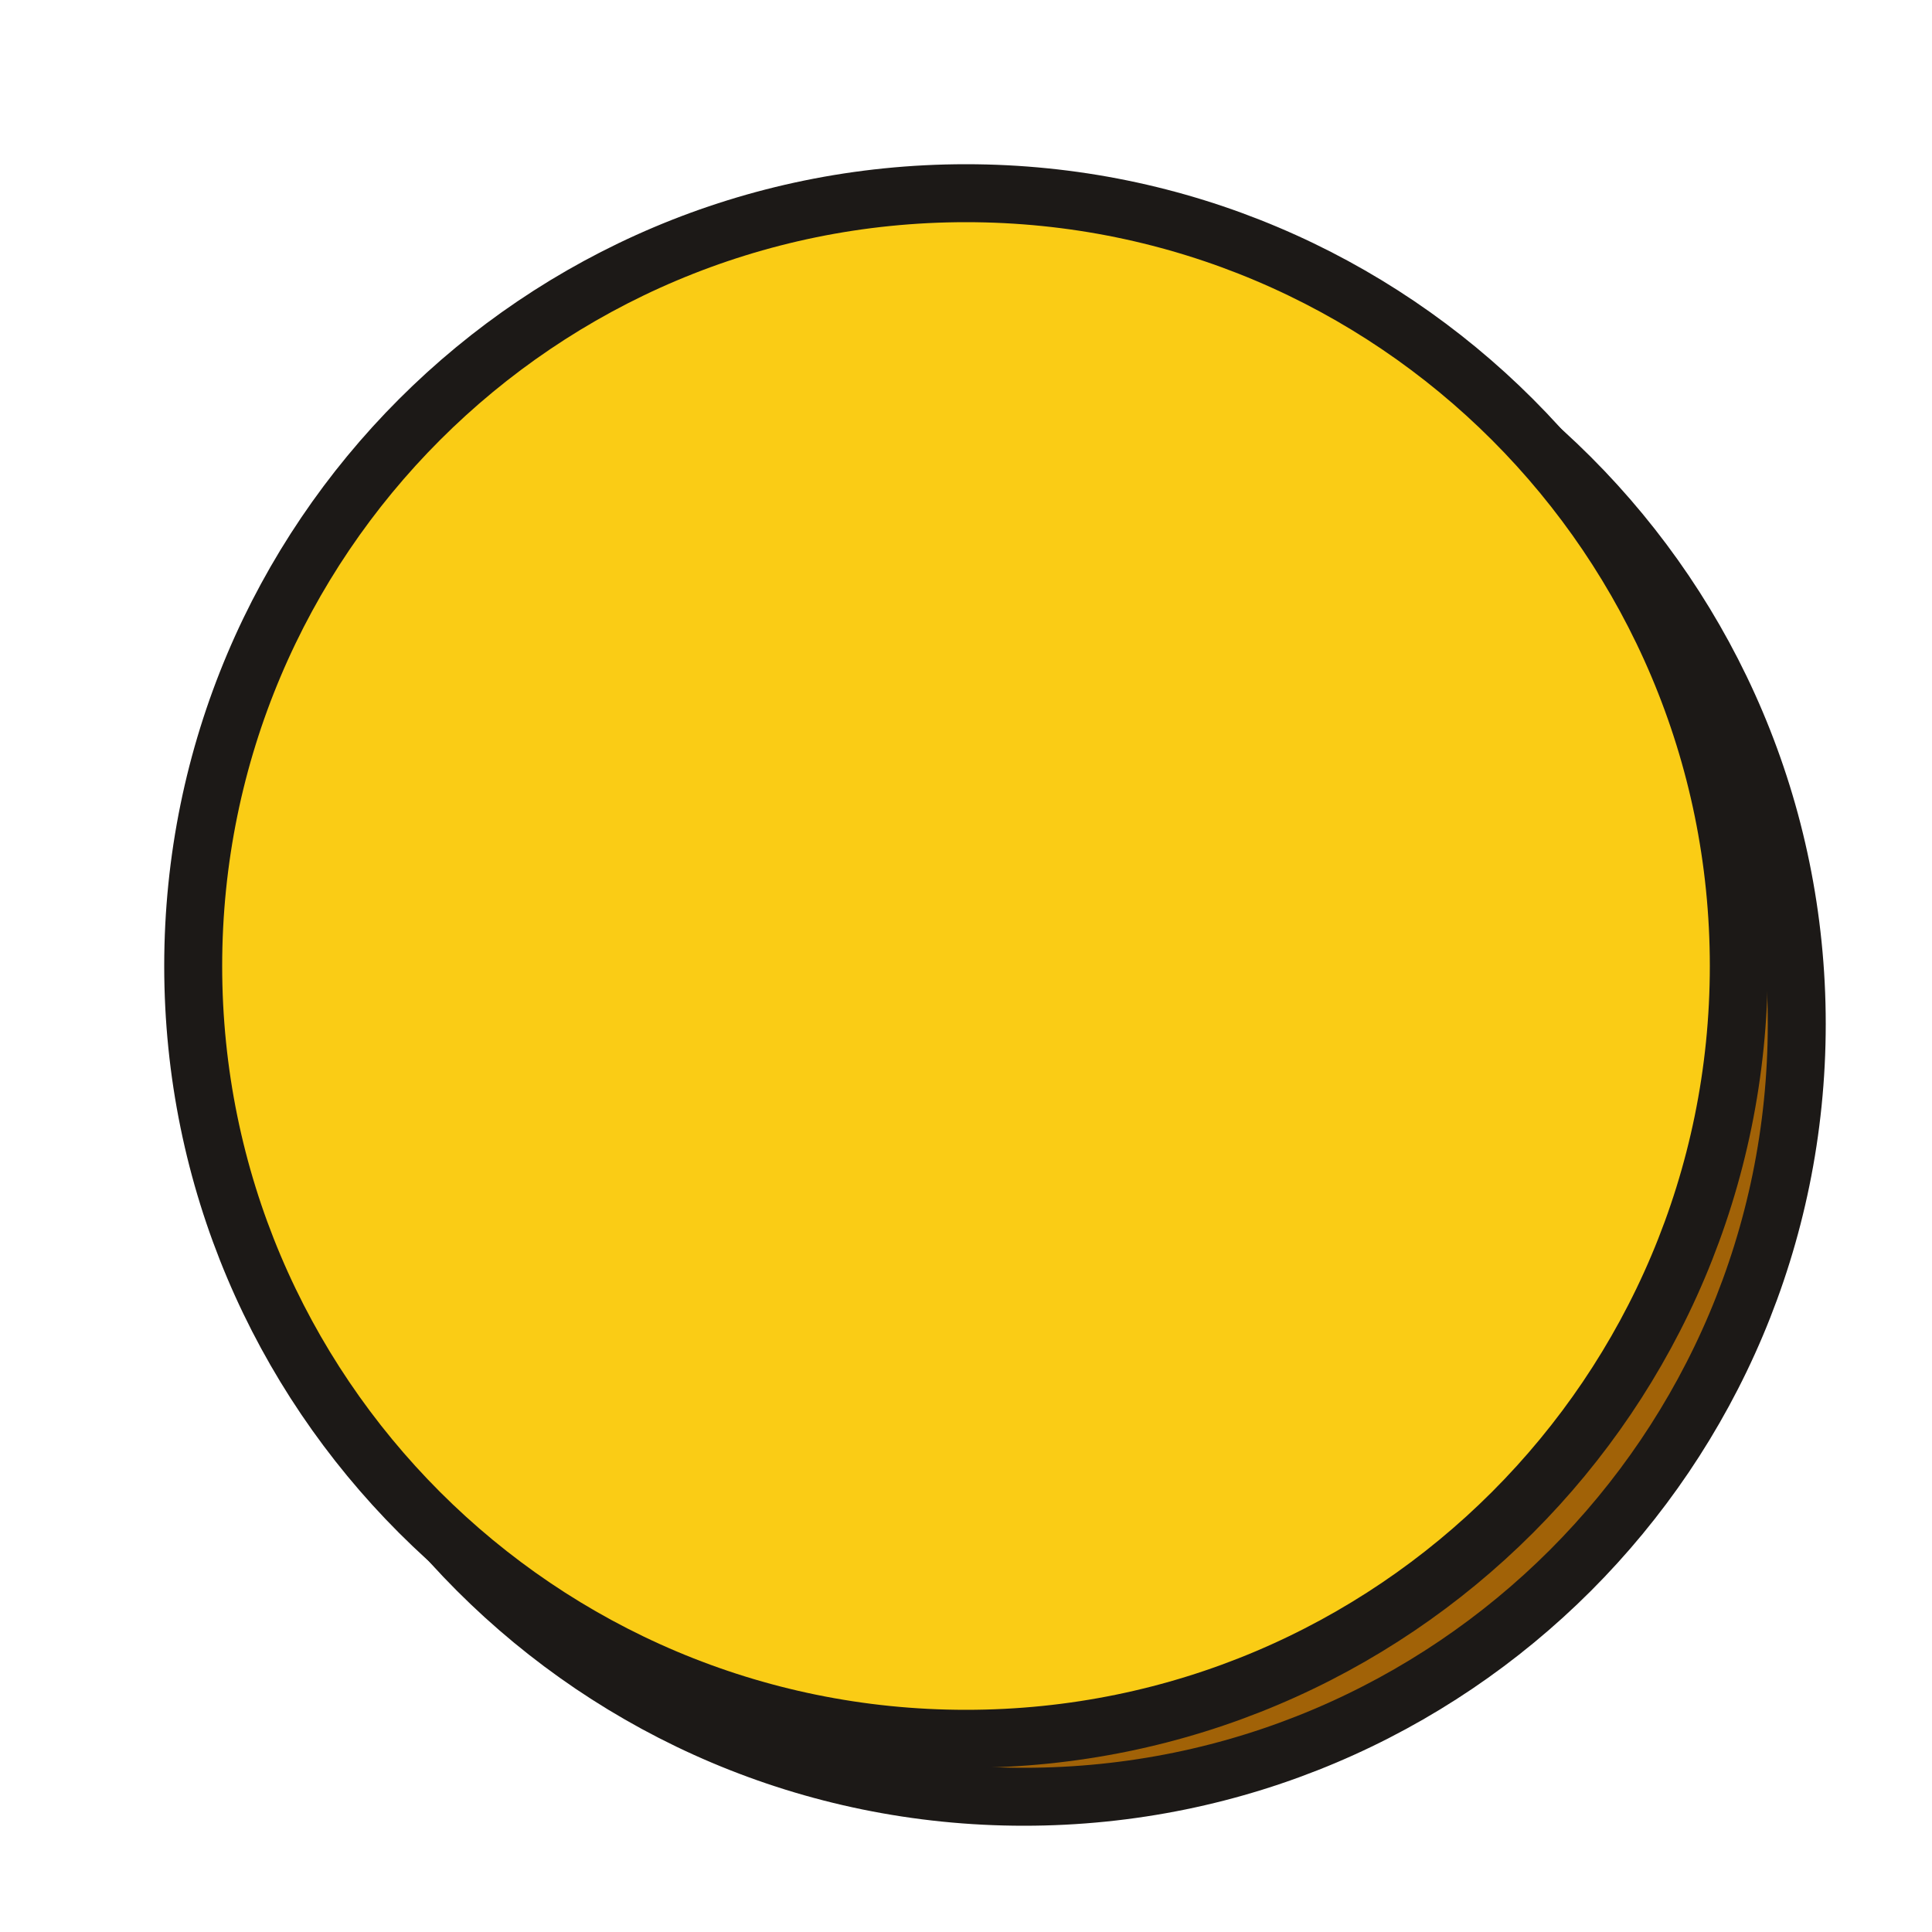
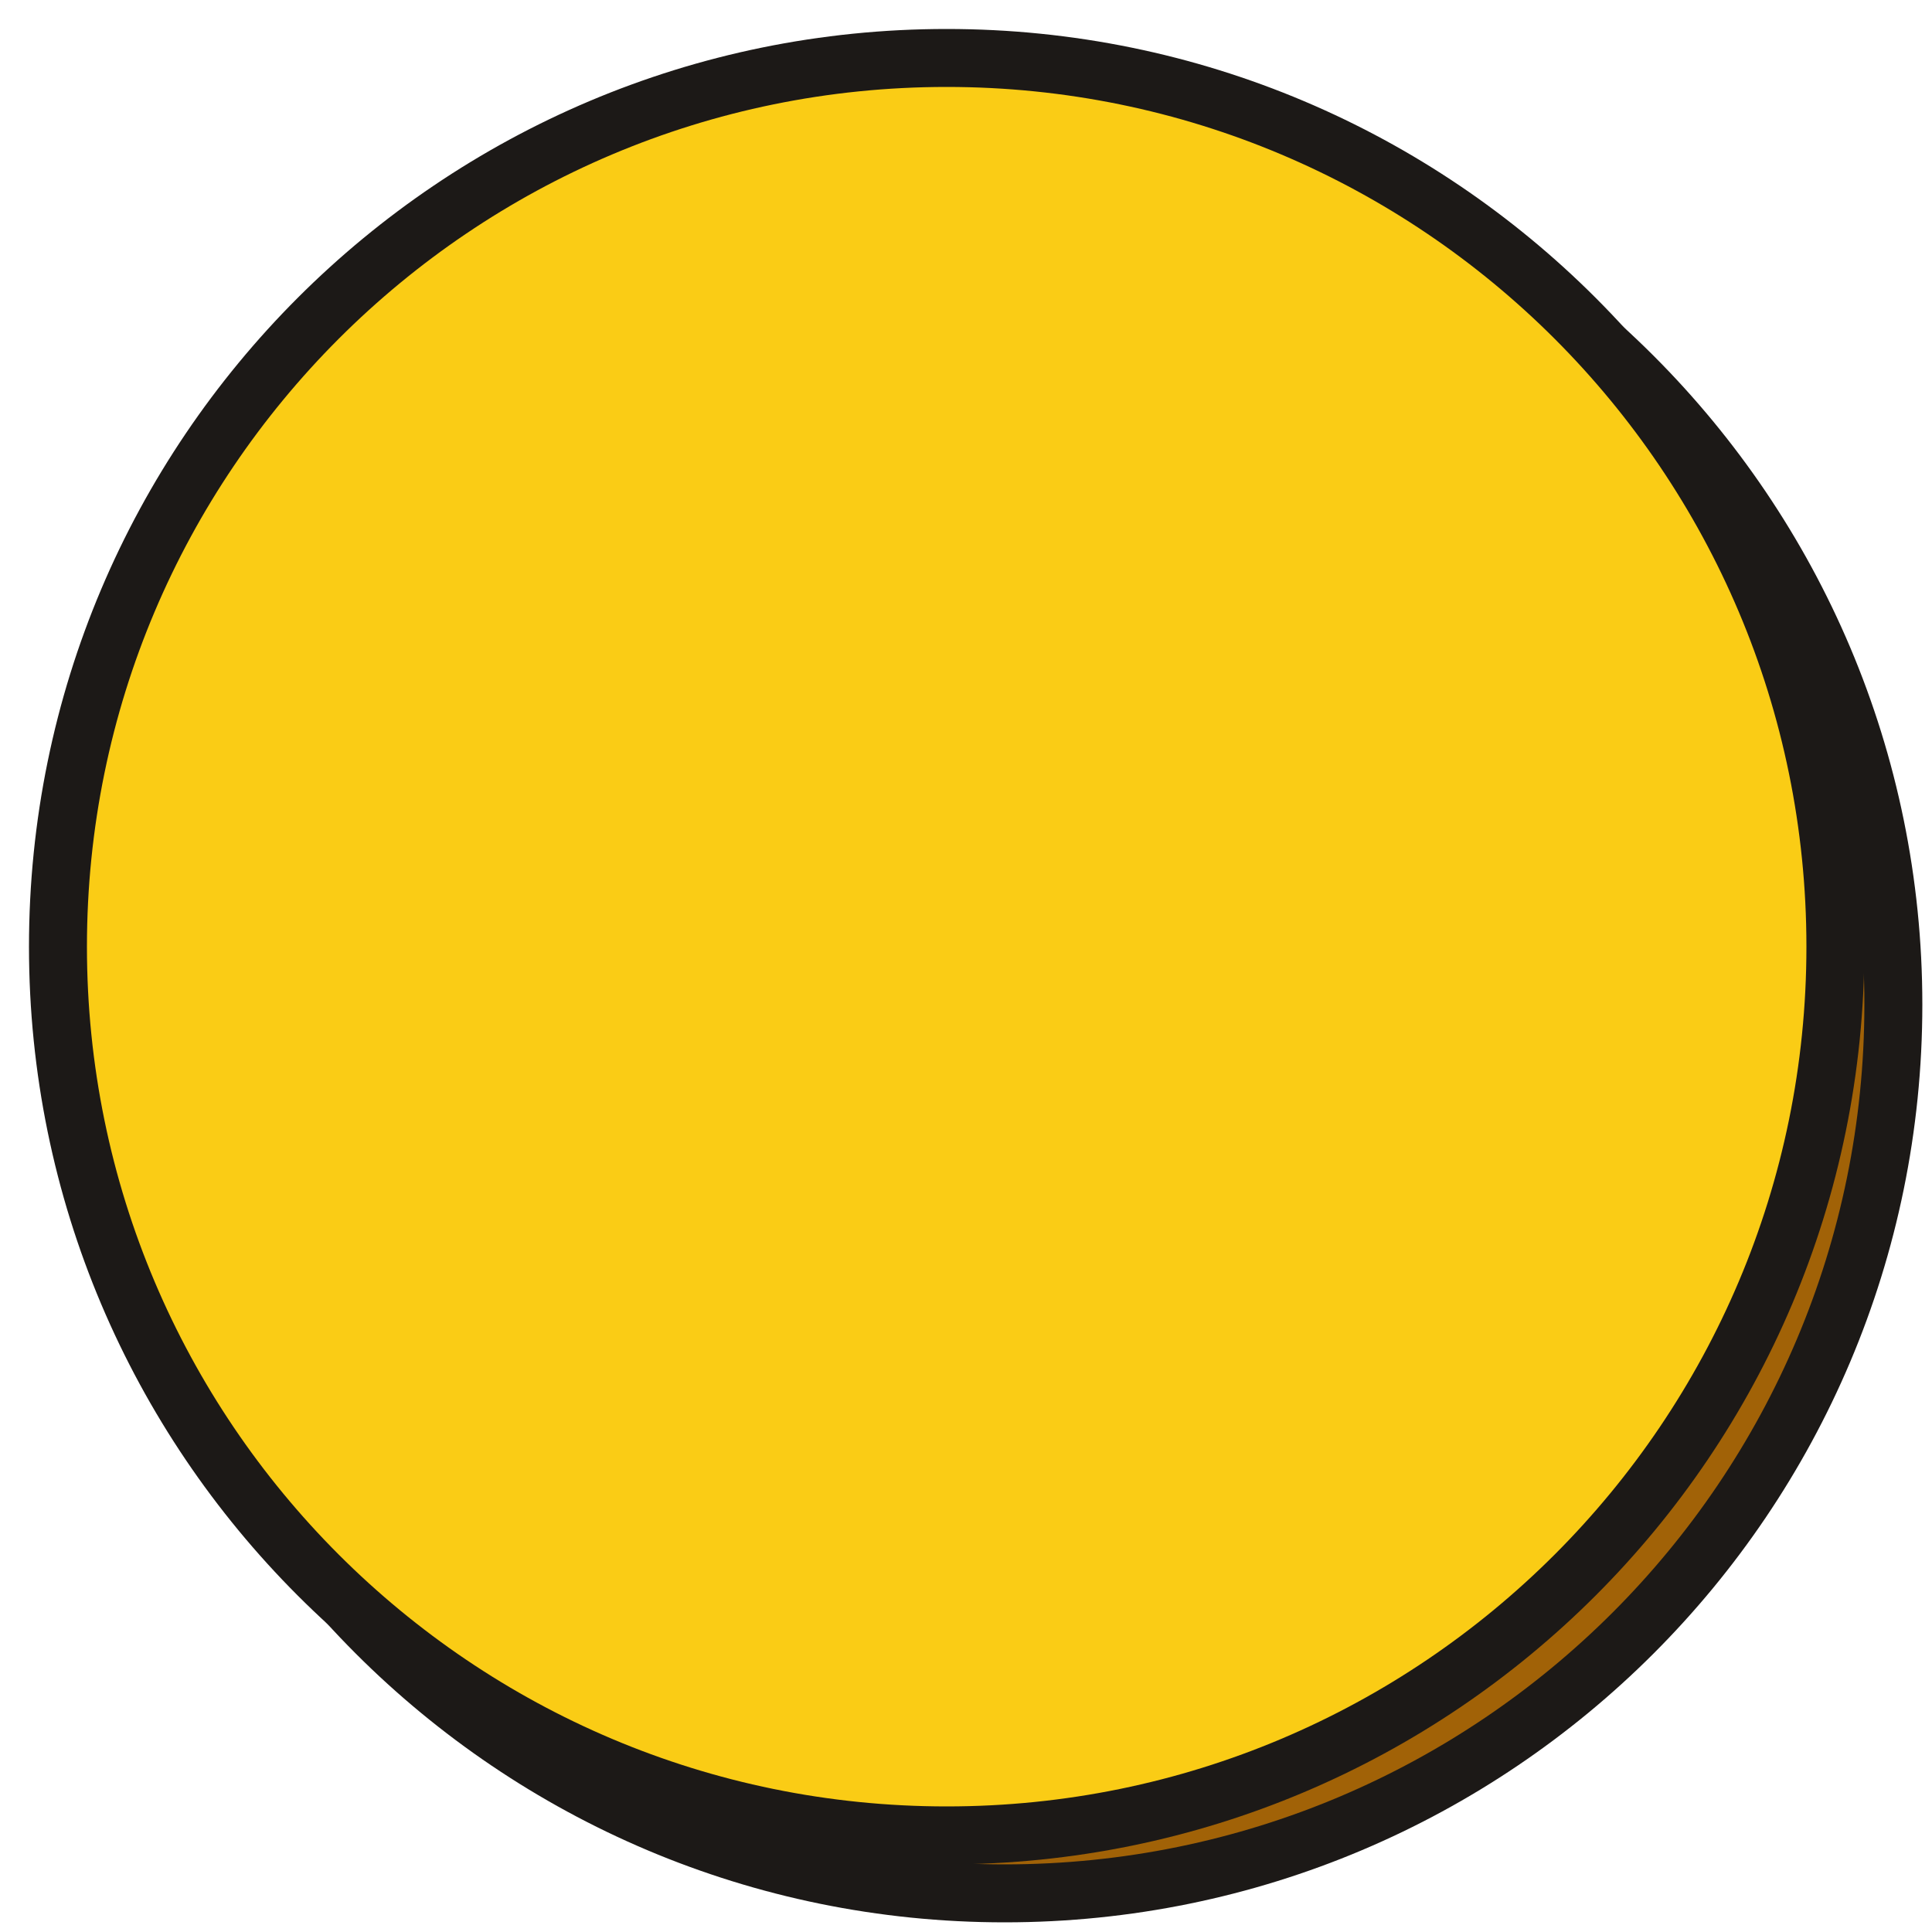
<svg xmlns="http://www.w3.org/2000/svg" viewBox="0 0 100 100">
-   <circle cx="53" cy="53" r="40" fill="#A16207" stroke="#1C1917" stroke-width="3" />
-   <circle cx="50" cy="50" r="40" fill="#FACC15" stroke="#1C1917" stroke-width="3" />
+   <circle cx="52" cy="52" r="46" fill="#A16207" stroke="#1C1917" stroke-width="3" />
+   <circle cx="49" cy="49" r="46" fill="#FACC15" stroke="#1C1917" stroke-width="3" />
</svg>
